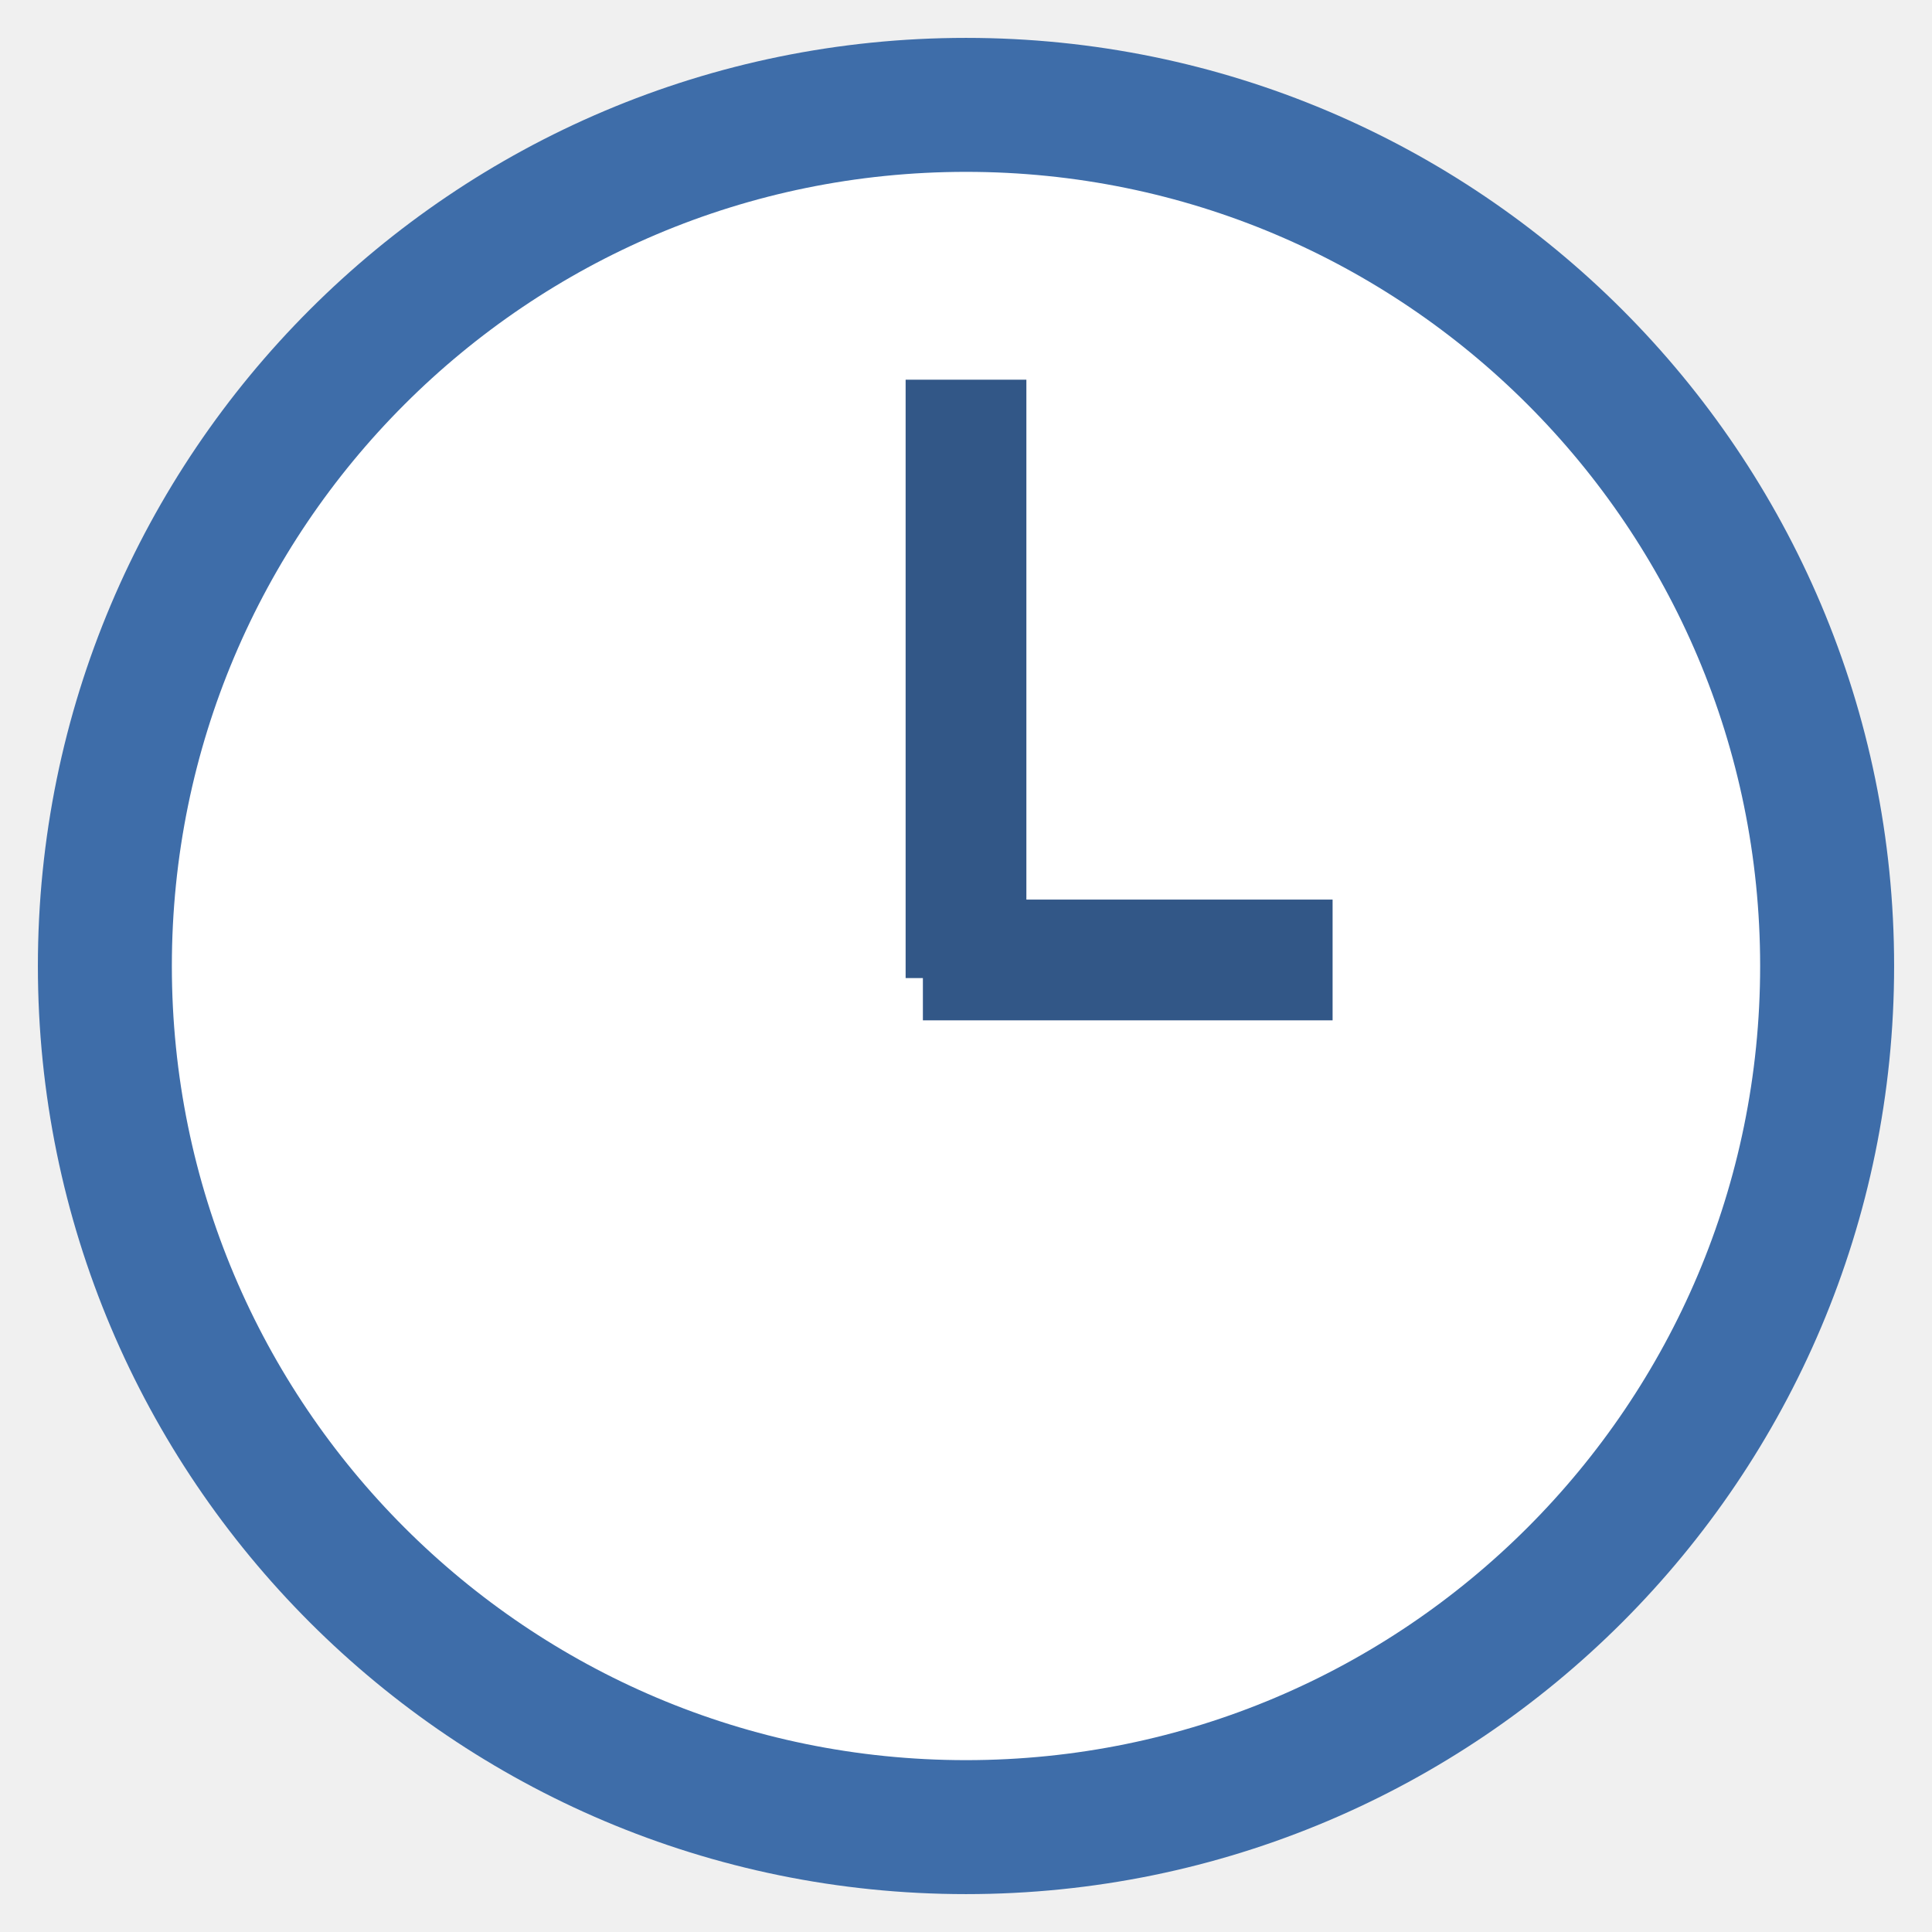
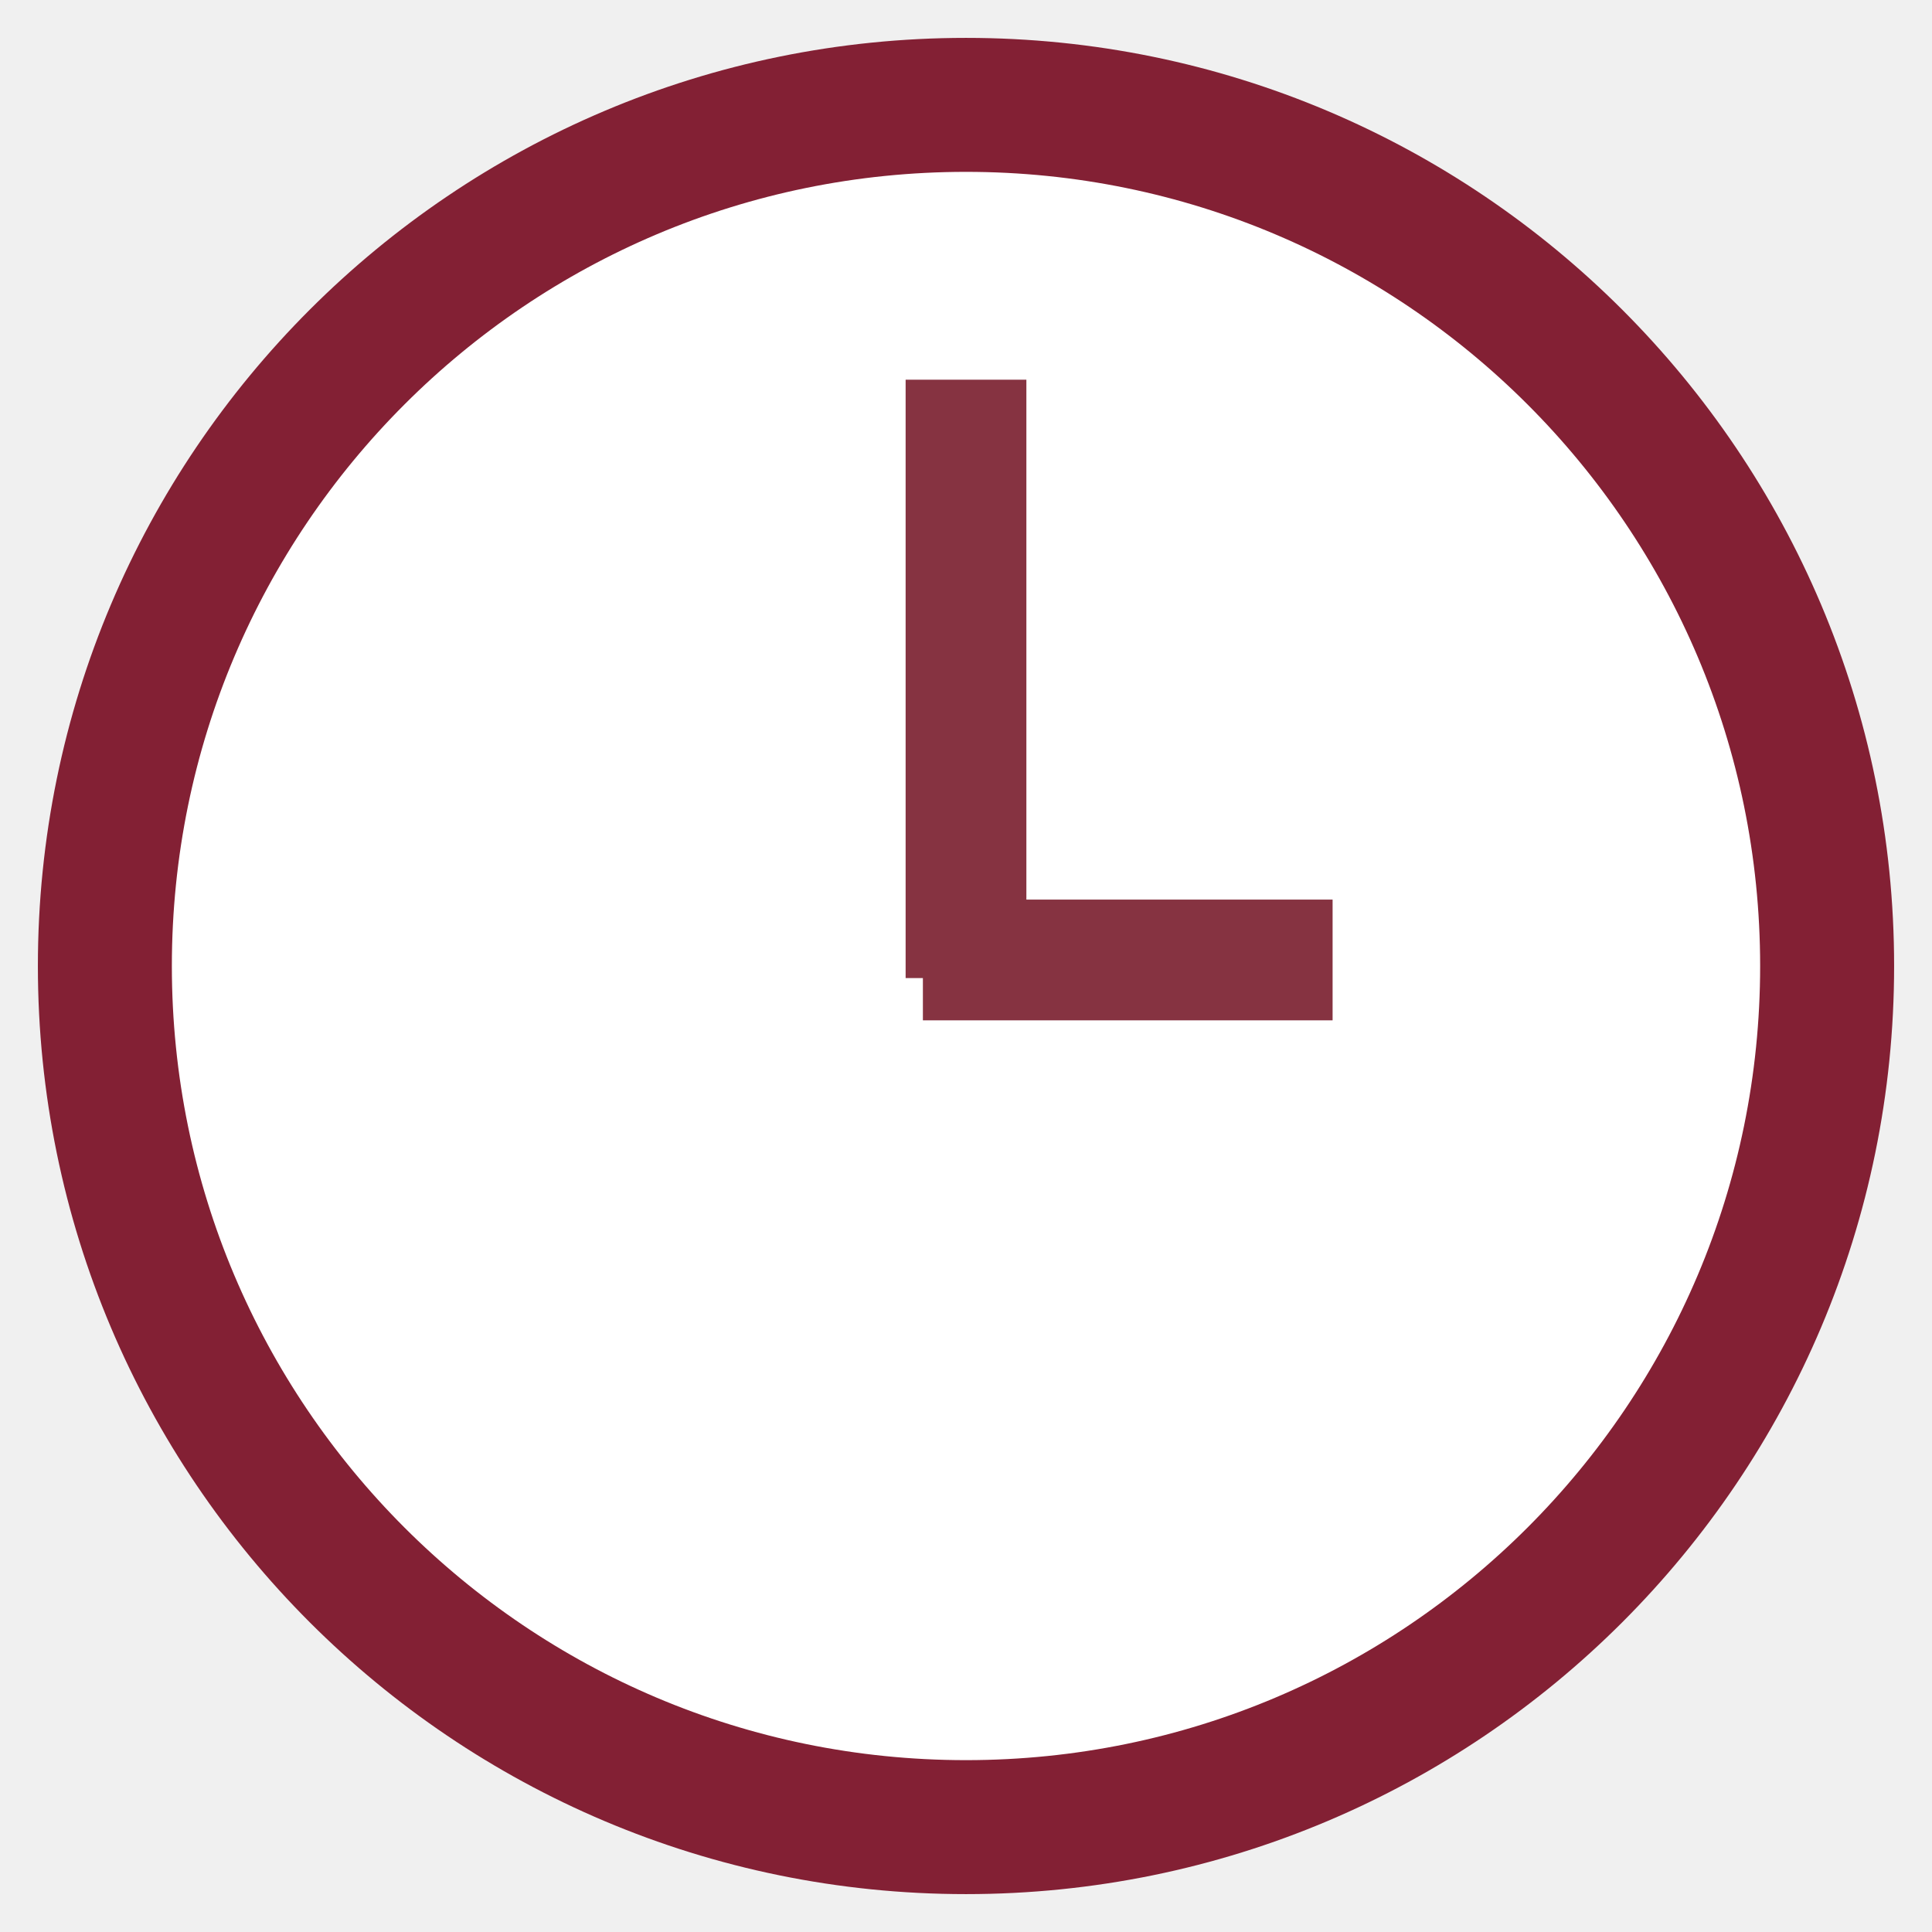
<svg xmlns="http://www.w3.org/2000/svg" viewBox="0 0 32 32" height="32" width="32" version="1.1">
  <g transform="translate(0 -1020.4)">
-     <rect stroke-linejoin="round" height="148.57" width="154.29" stroke="#3e6da9" stroke-linecap="round" y="1460.9" x="920" stroke-width="20" fill="#fff" />
+     <rect stroke-linejoin="round" height="148.57" width="154.29" stroke="#832034" stroke-linecap="round" y="1460.9" x="920" stroke-width="20" fill="#fff" />
    <g>
-       <circle stroke-width="2.219" stroke-linecap="round" stroke="#3e6da9" cy="1036.4" cx="16" r="14.263" fill="#fff" />
-       <path d="m16 1036.6v-9.911" stroke="#325787" stroke-width="2" fill="none" />
-       <path d="m15.286 1036.3h6.786" stroke="#325787" stroke-width="2" fill="none" />
+       <circle stroke-width="2.219" stroke-linecap="round" stroke="#832034" cy="1036.4" cx="16" r="14.263" fill="#fff" />
+       <path d="m16 1036.6v-9.911" stroke="#863341" stroke-width="2" fill="none" />
+       <path d="m15.286 1036.3h6.786" stroke="#863341" stroke-width="2" fill="none" />
    </g>
  </g>
</svg>
